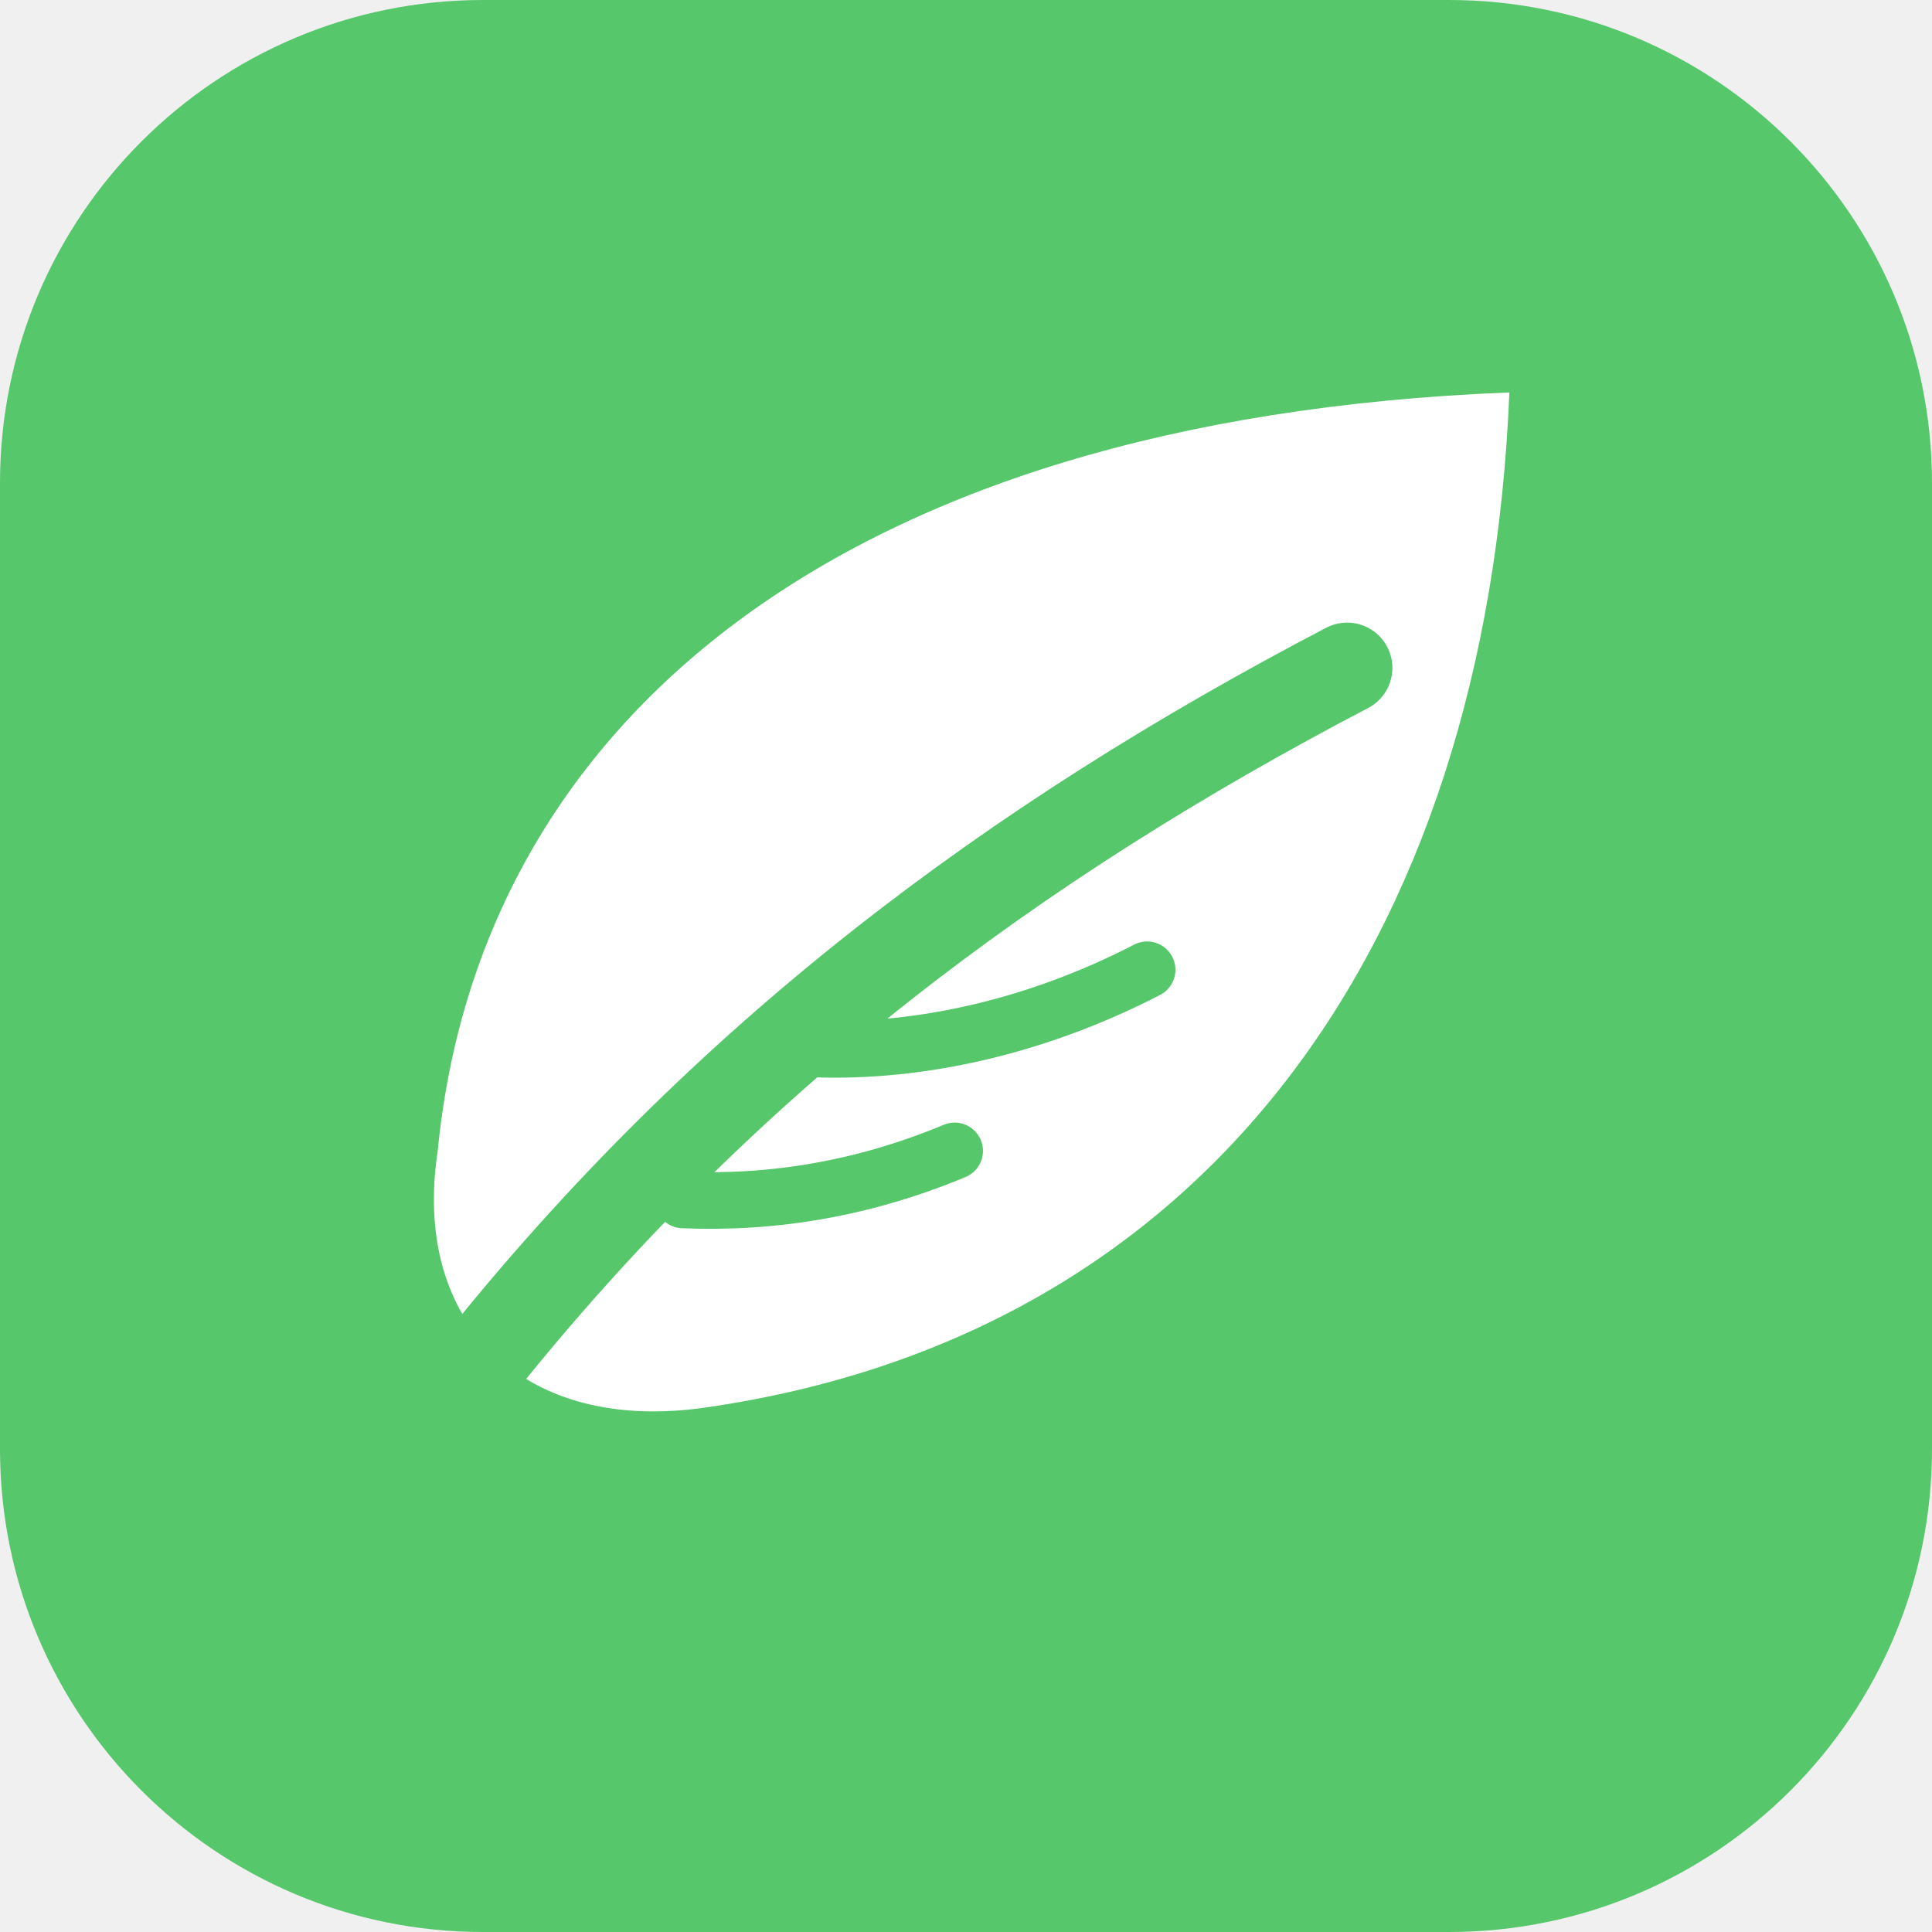
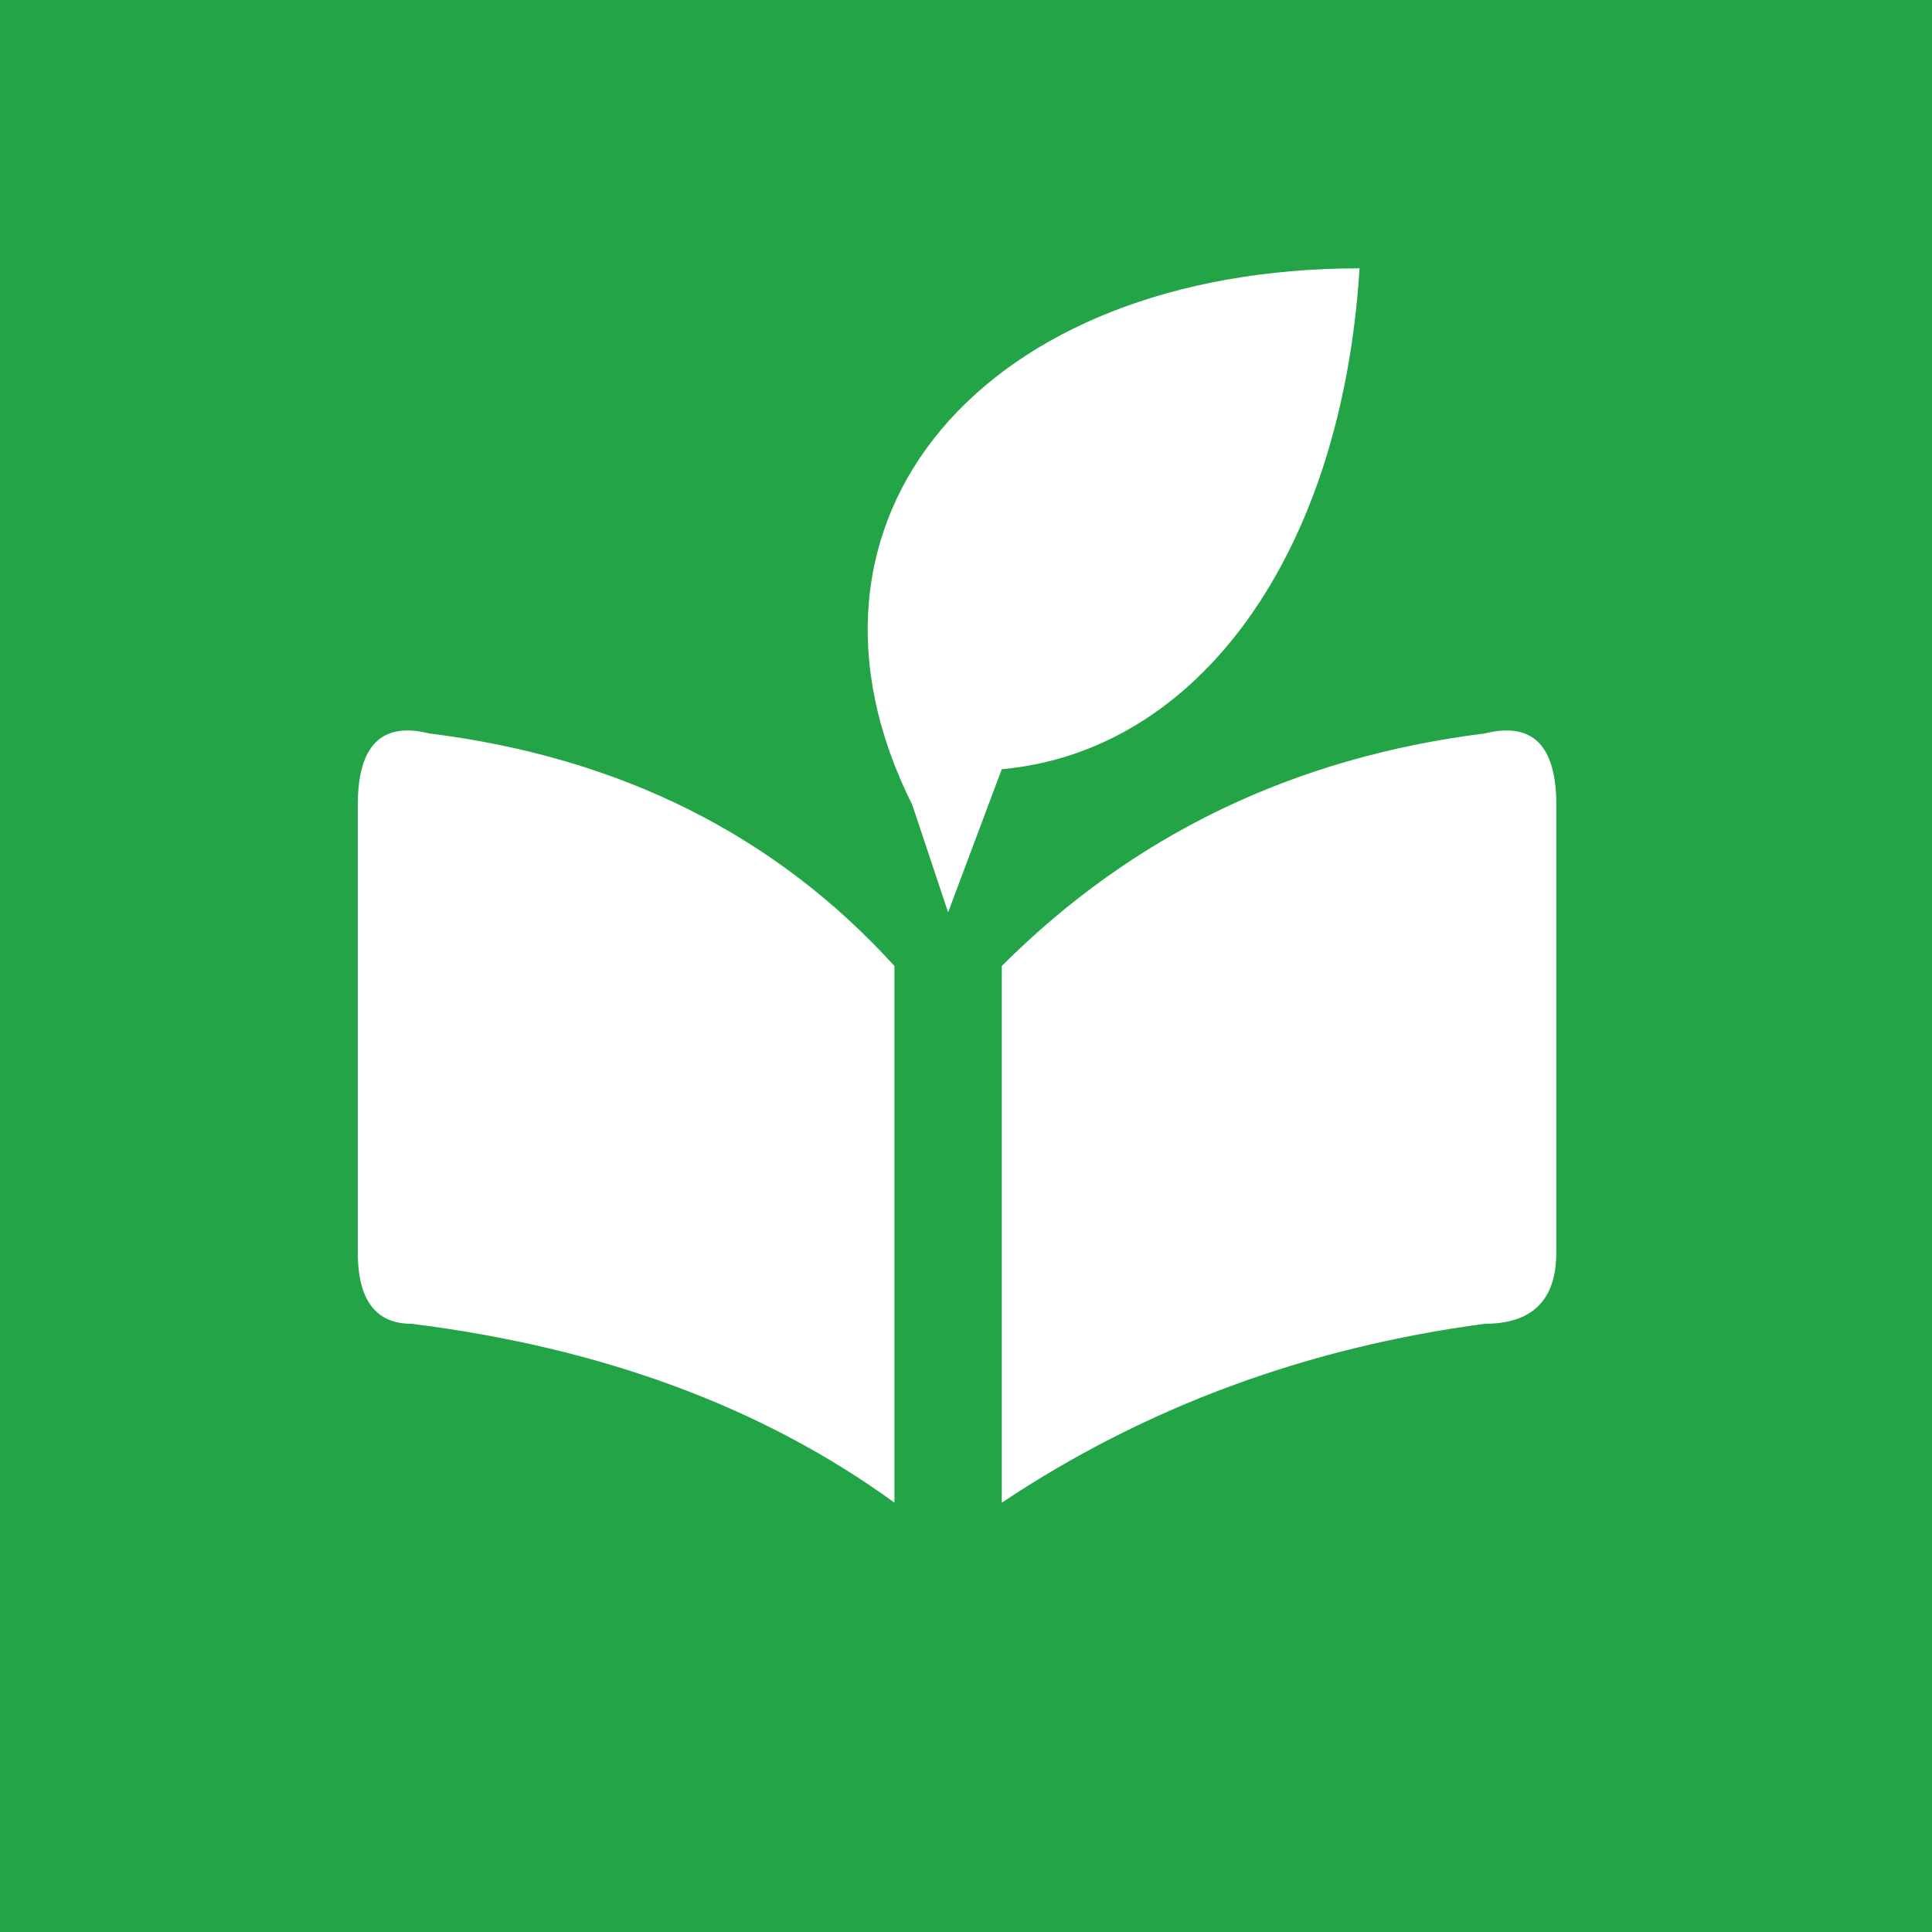
- <svg xmlns="http://www.w3.org/2000/svg" viewBox="0 0 512 512" role="img" aria-labelledby="title">
-   <rect width="512" height="512" rx="128" fill="#56c76b" />
-   <path d="M116 305C127 192 222 111 400 104c-6 147-81 250-213 269-48 7-78-22-71-68Z" fill="#fff" />
-   <path d="M126 363c66-83 143-140 231-186" fill="none" stroke="#56c76b" stroke-width="24" stroke-linecap="round" />
-   <path d="M216 278c28 1 59-6 88-21M181 318c24 1 48-3 72-13" fill="none" stroke="#56c76b" stroke-width="15" stroke-linecap="round" />
+ <svg xmlns="http://www.w3.org/2000/svg" viewBox="0 0 108 108">
+   <rect width="108" height="108" fill="#22a447" />
+   <g fill="#fff">
+     <path d="M24 41Q40 43 50 54V84Q39 76 23 74Q20 74 20 70V45Q20 40 24 41Z" />
+     <path d="M56 54Q67 43 83 41Q87 40 87 45V70Q87 74 83 74Q68 76 56 84Z" />
+     <path d="M51 45C43 29 55 15 76 15C75 31 67 42 56 43L53 51Z" />
+   </g>
</svg>
